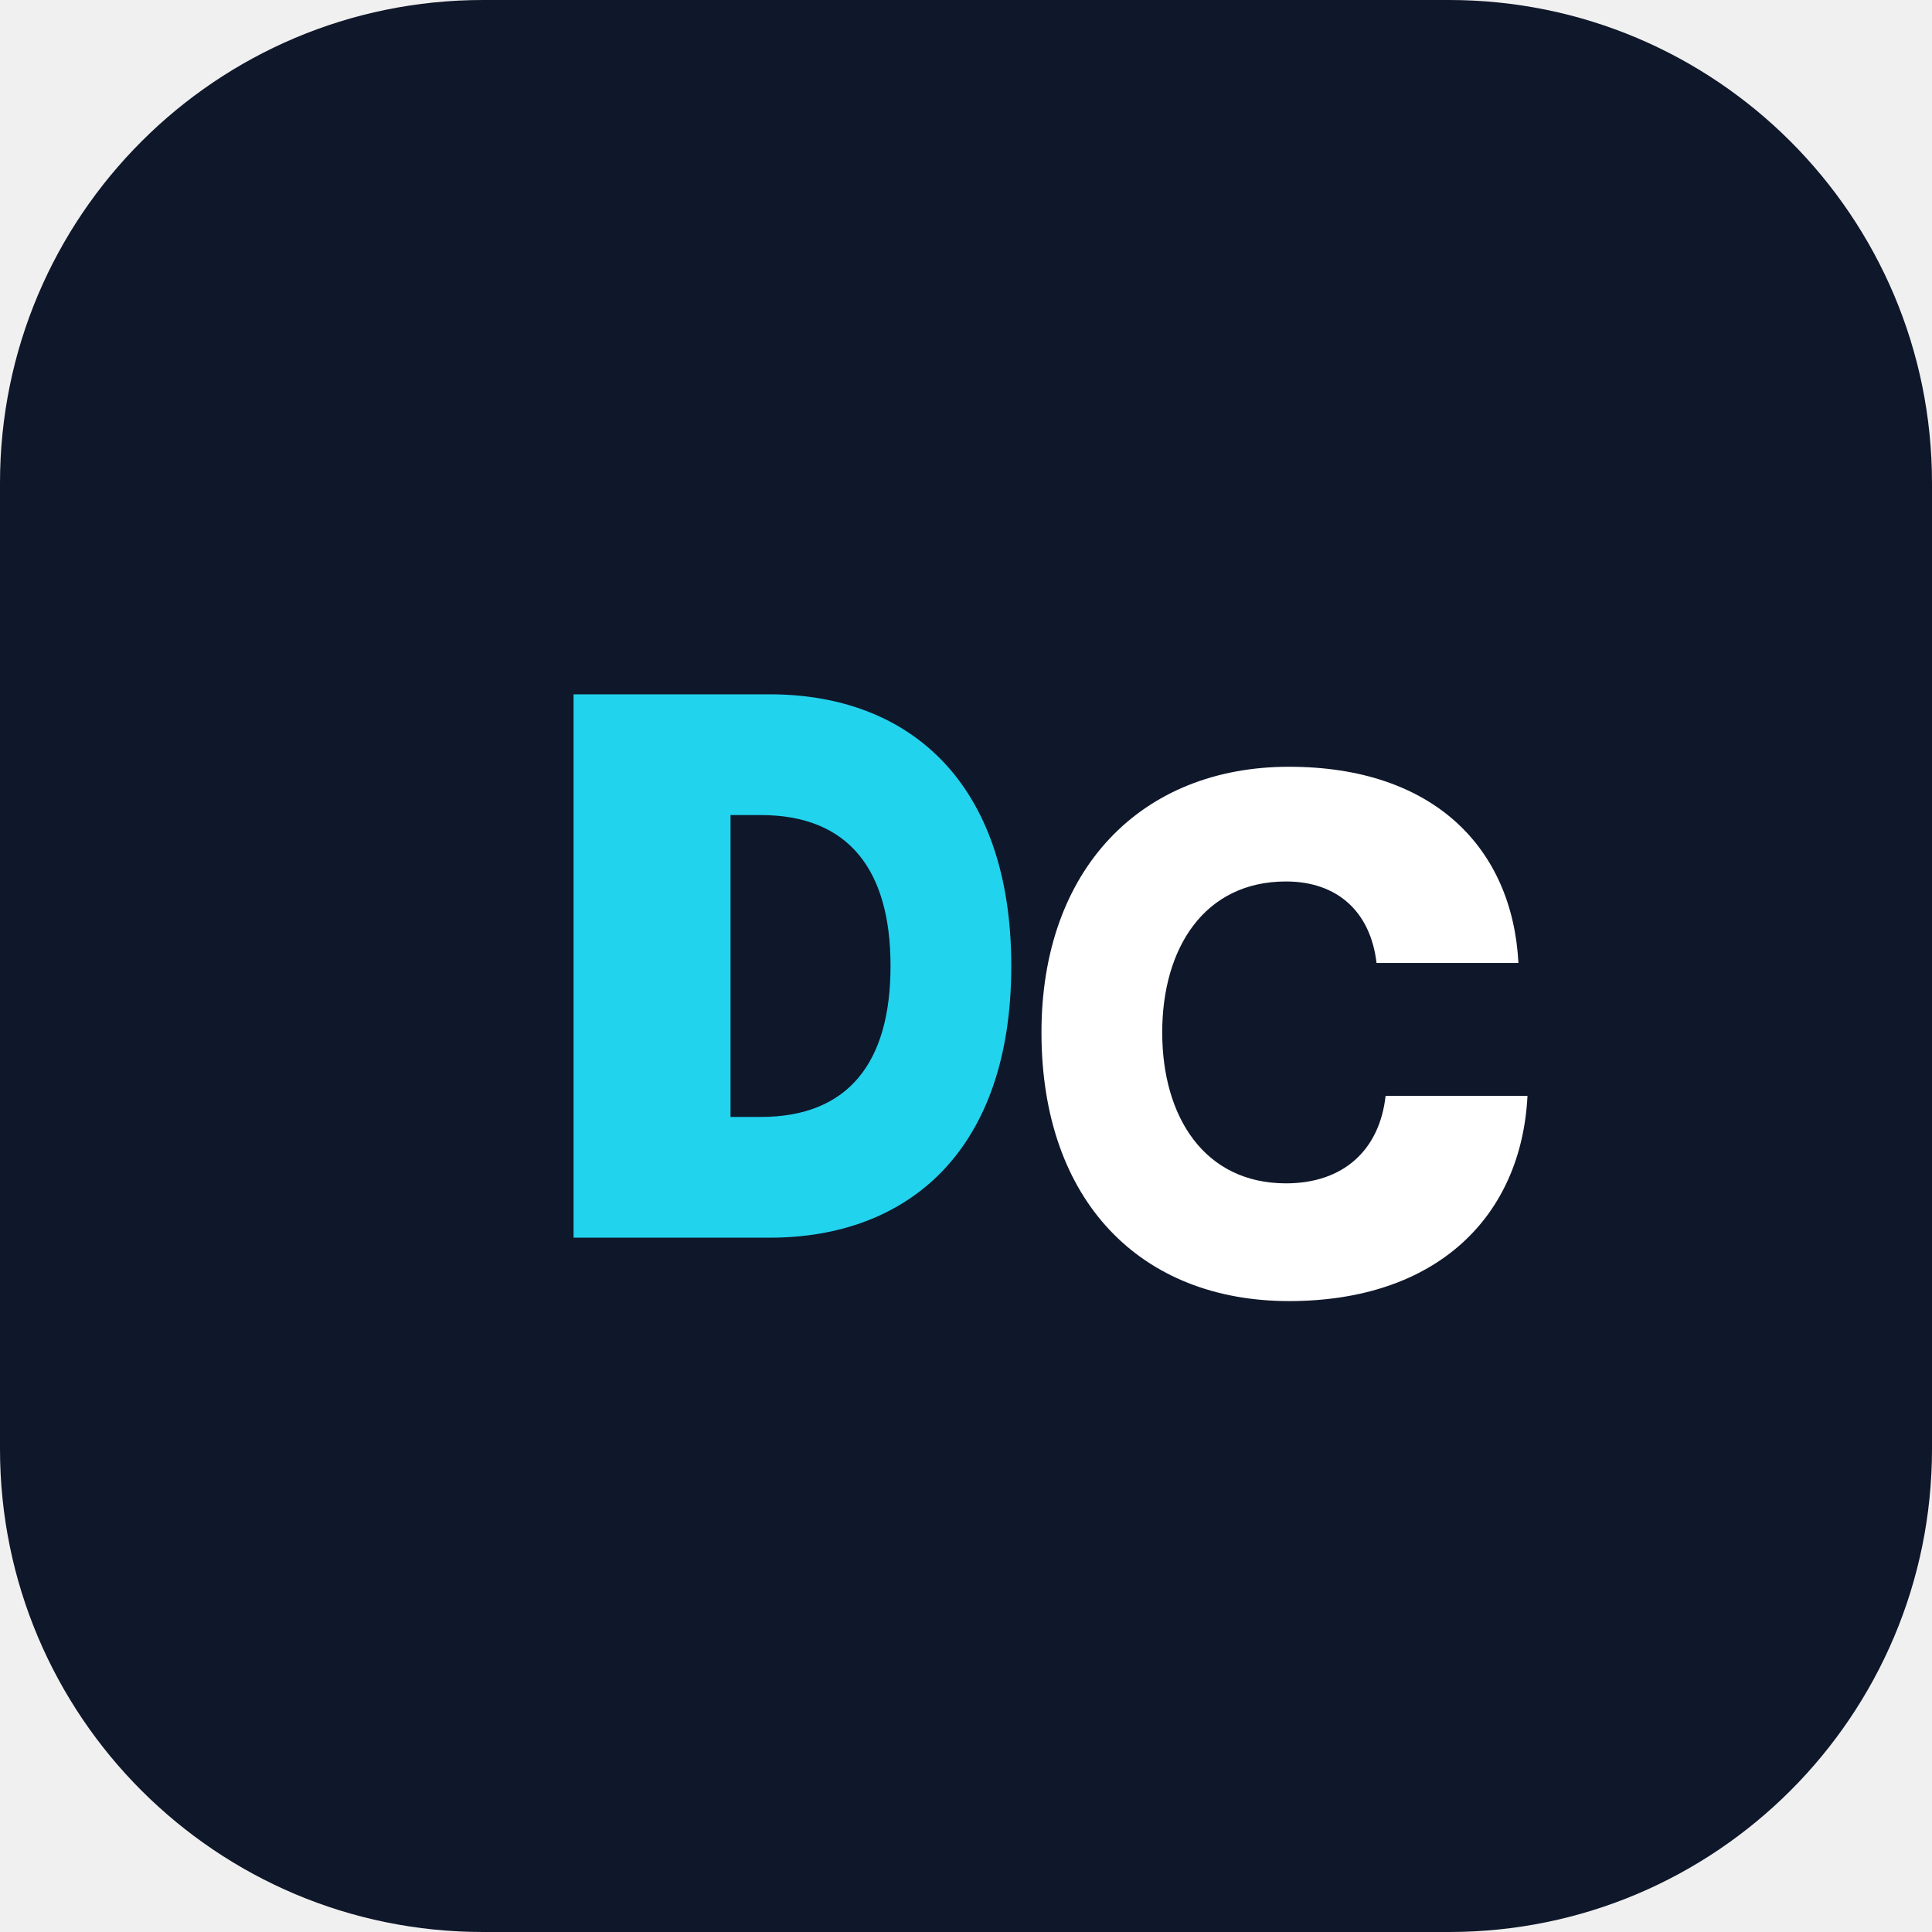
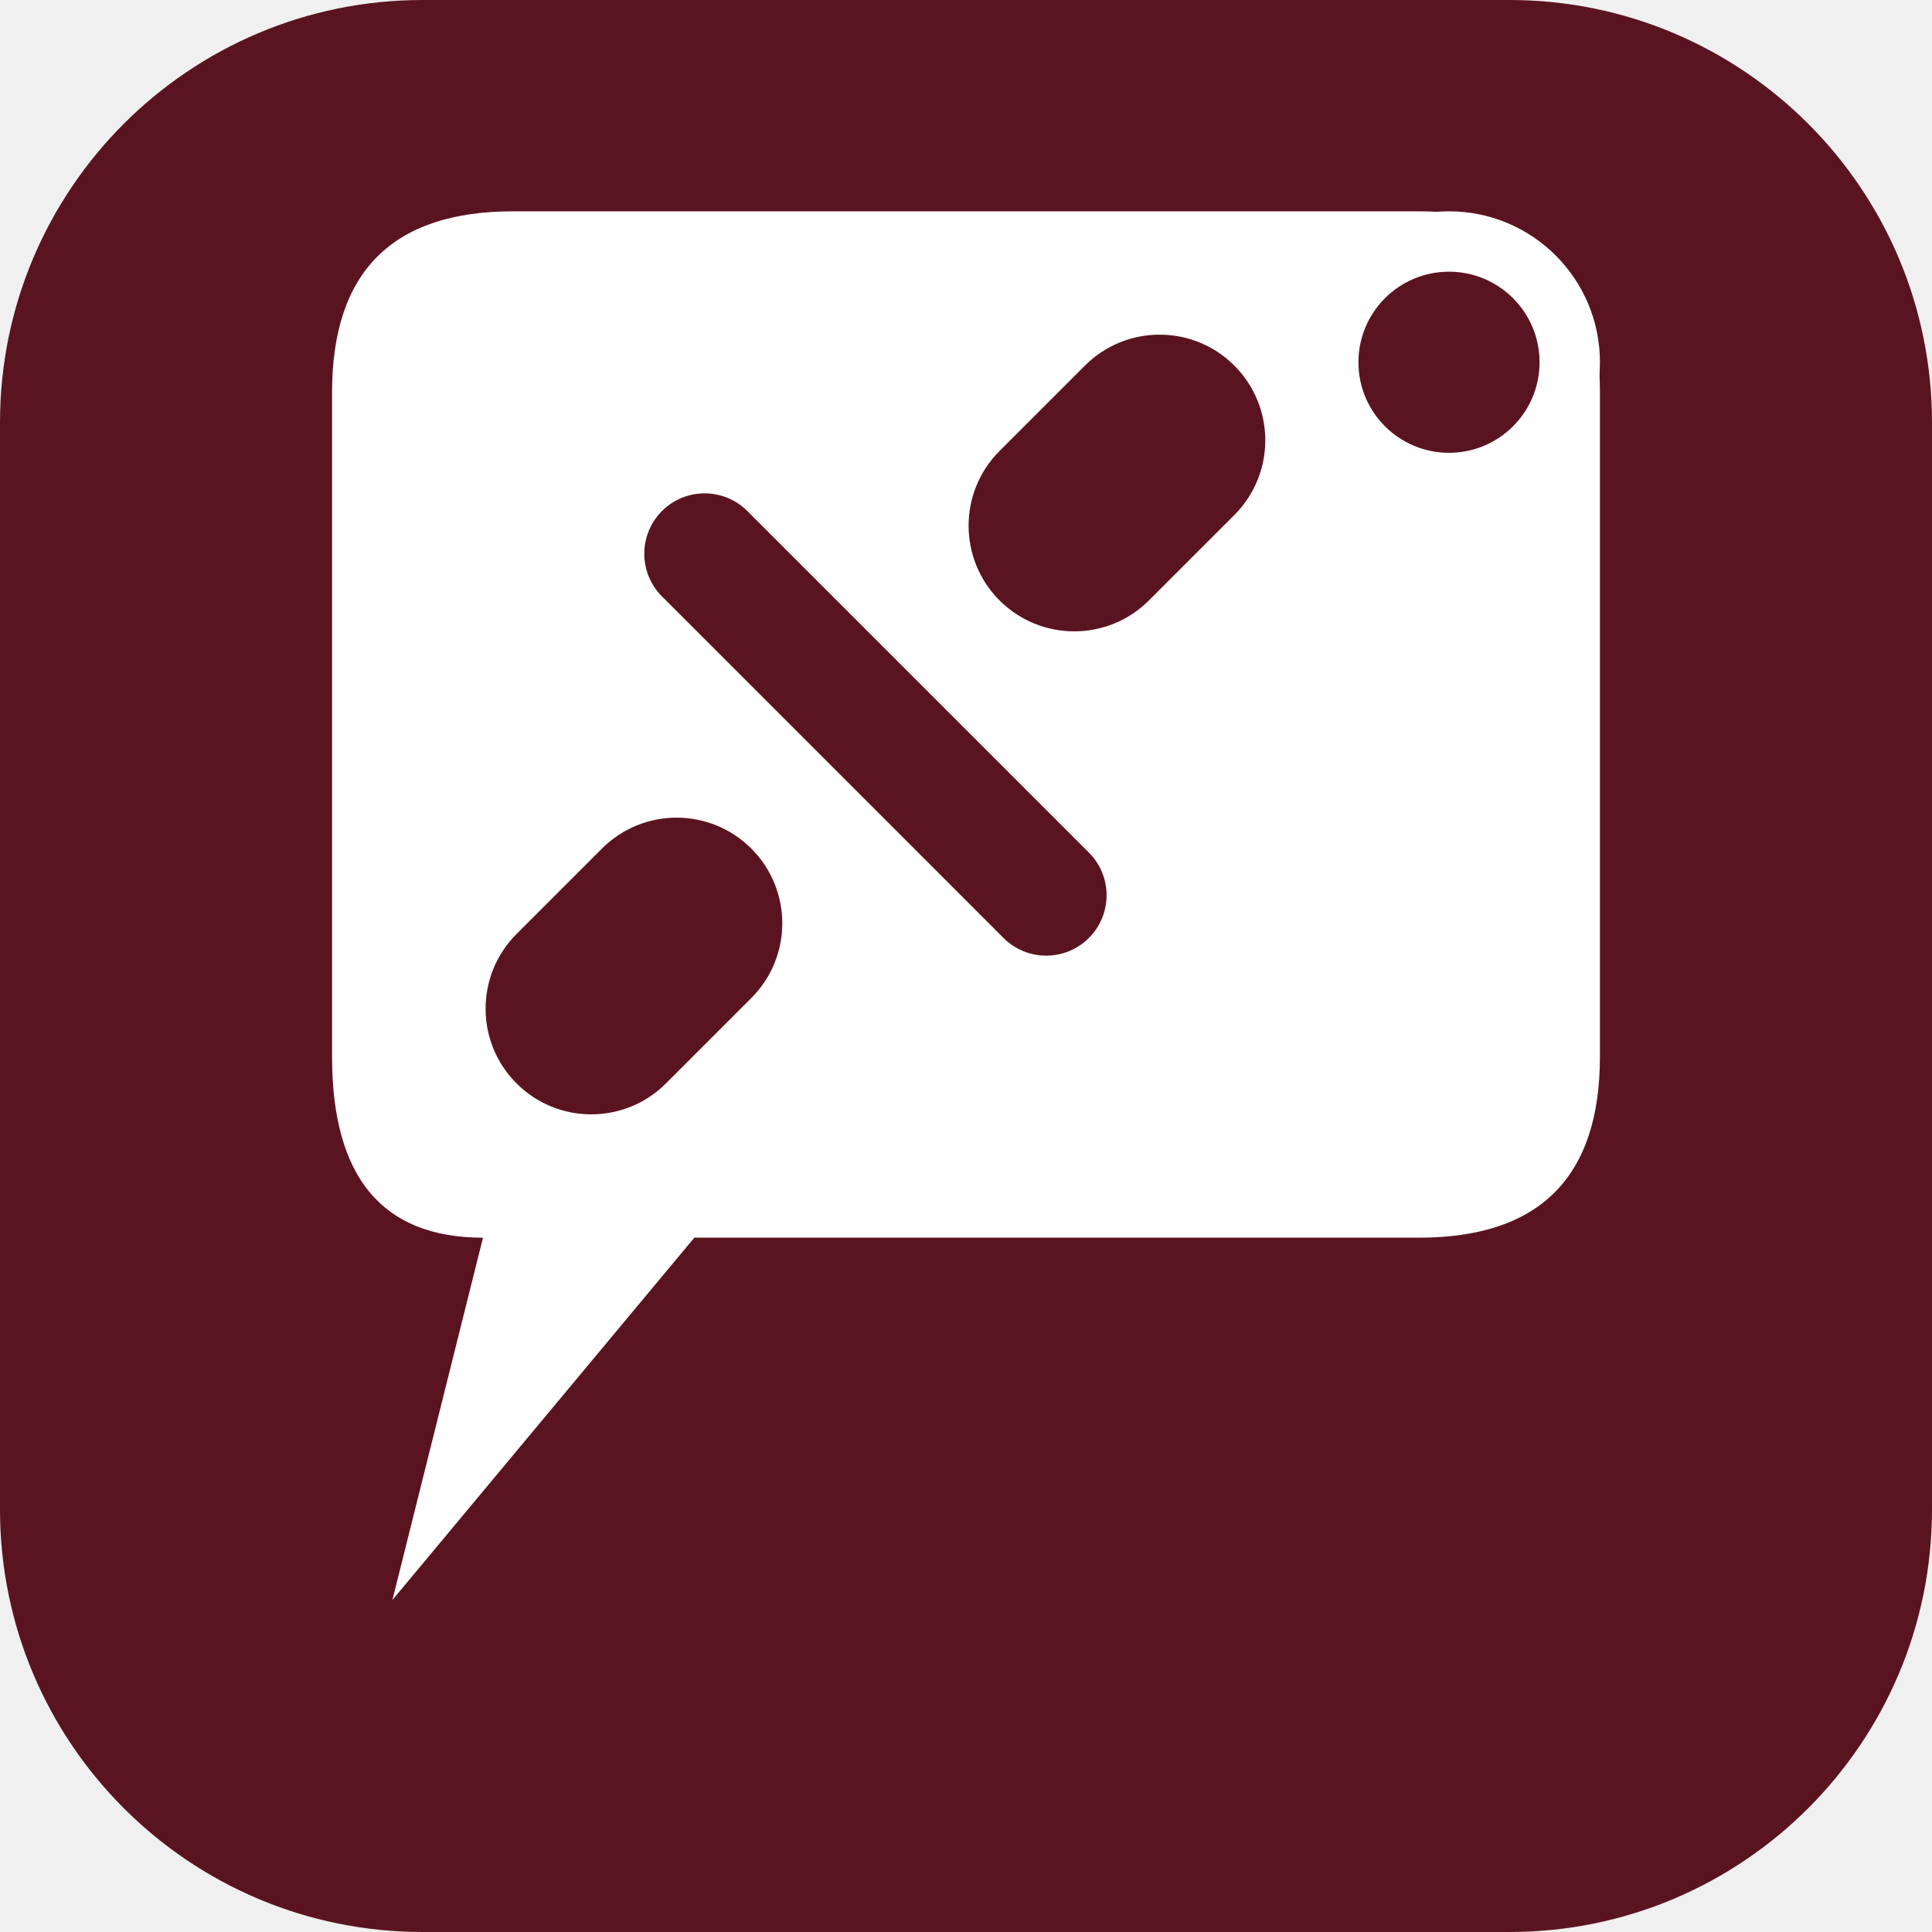
<svg xmlns="http://www.w3.org/2000/svg" viewBox="0 0 64 64">
-   <rect width="64" height="64" rx="16" fill="#0f172a" />
-   <path d="M19 41V23h6.5c4.6 0 8 2.9 8 9s-3.4 9-8 9H19Zm5.2-4h1c2.9 0 4.3-1.8 4.3-5s-1.4-5-4.3-5h-1v10Z" fill="#22d3ee" />
-   <path d="M34.5 34.2c0-5.4 3.3-8.8 8.2-8.8 4.8 0 7.4 2.7 7.6 6.5h-4.7c-.2-1.7-1.3-2.7-3-2.7-2.7 0-4.1 2.2-4.1 5s1.4 5 4.1 5c1.9 0 3.1-1.1 3.3-2.9h4.7c-.2 4-3 6.8-7.9 6.8-4.9 0-8.2-3.3-8.2-8.9Z" fill="#ffffff" />
+   <rect width="64" height="64" rx="14" fill="#5A1420" />
+   <path d="M11 13 Q11 7 17 7 L47 7 Q53 7 53 13 L53 35 Q53 41 47 41 L23 41 L13 53 L16 41 Q11 41 11 35 Z" fill="white" />
+   <rect x="-5.5" y="-3.5" width="11" height="7" rx="3.5" fill="#5A1420" transform="translate(37,16) rotate(-45)" />
+   <rect x="-5.5" y="-3.5" width="11" height="7" rx="3.5" fill="#5A1420" transform="translate(21,32) rotate(-45)" />
+   <rect x="-2" y="-10" width="4" height="20" rx="2" fill="#5A1420" transform="translate(29,24) rotate(-45)" />
+   <circle cx="48" cy="12" r="5" fill="white" />
+   <circle cx="48" cy="12" r="3" fill="#5A1420" />
</svg>
